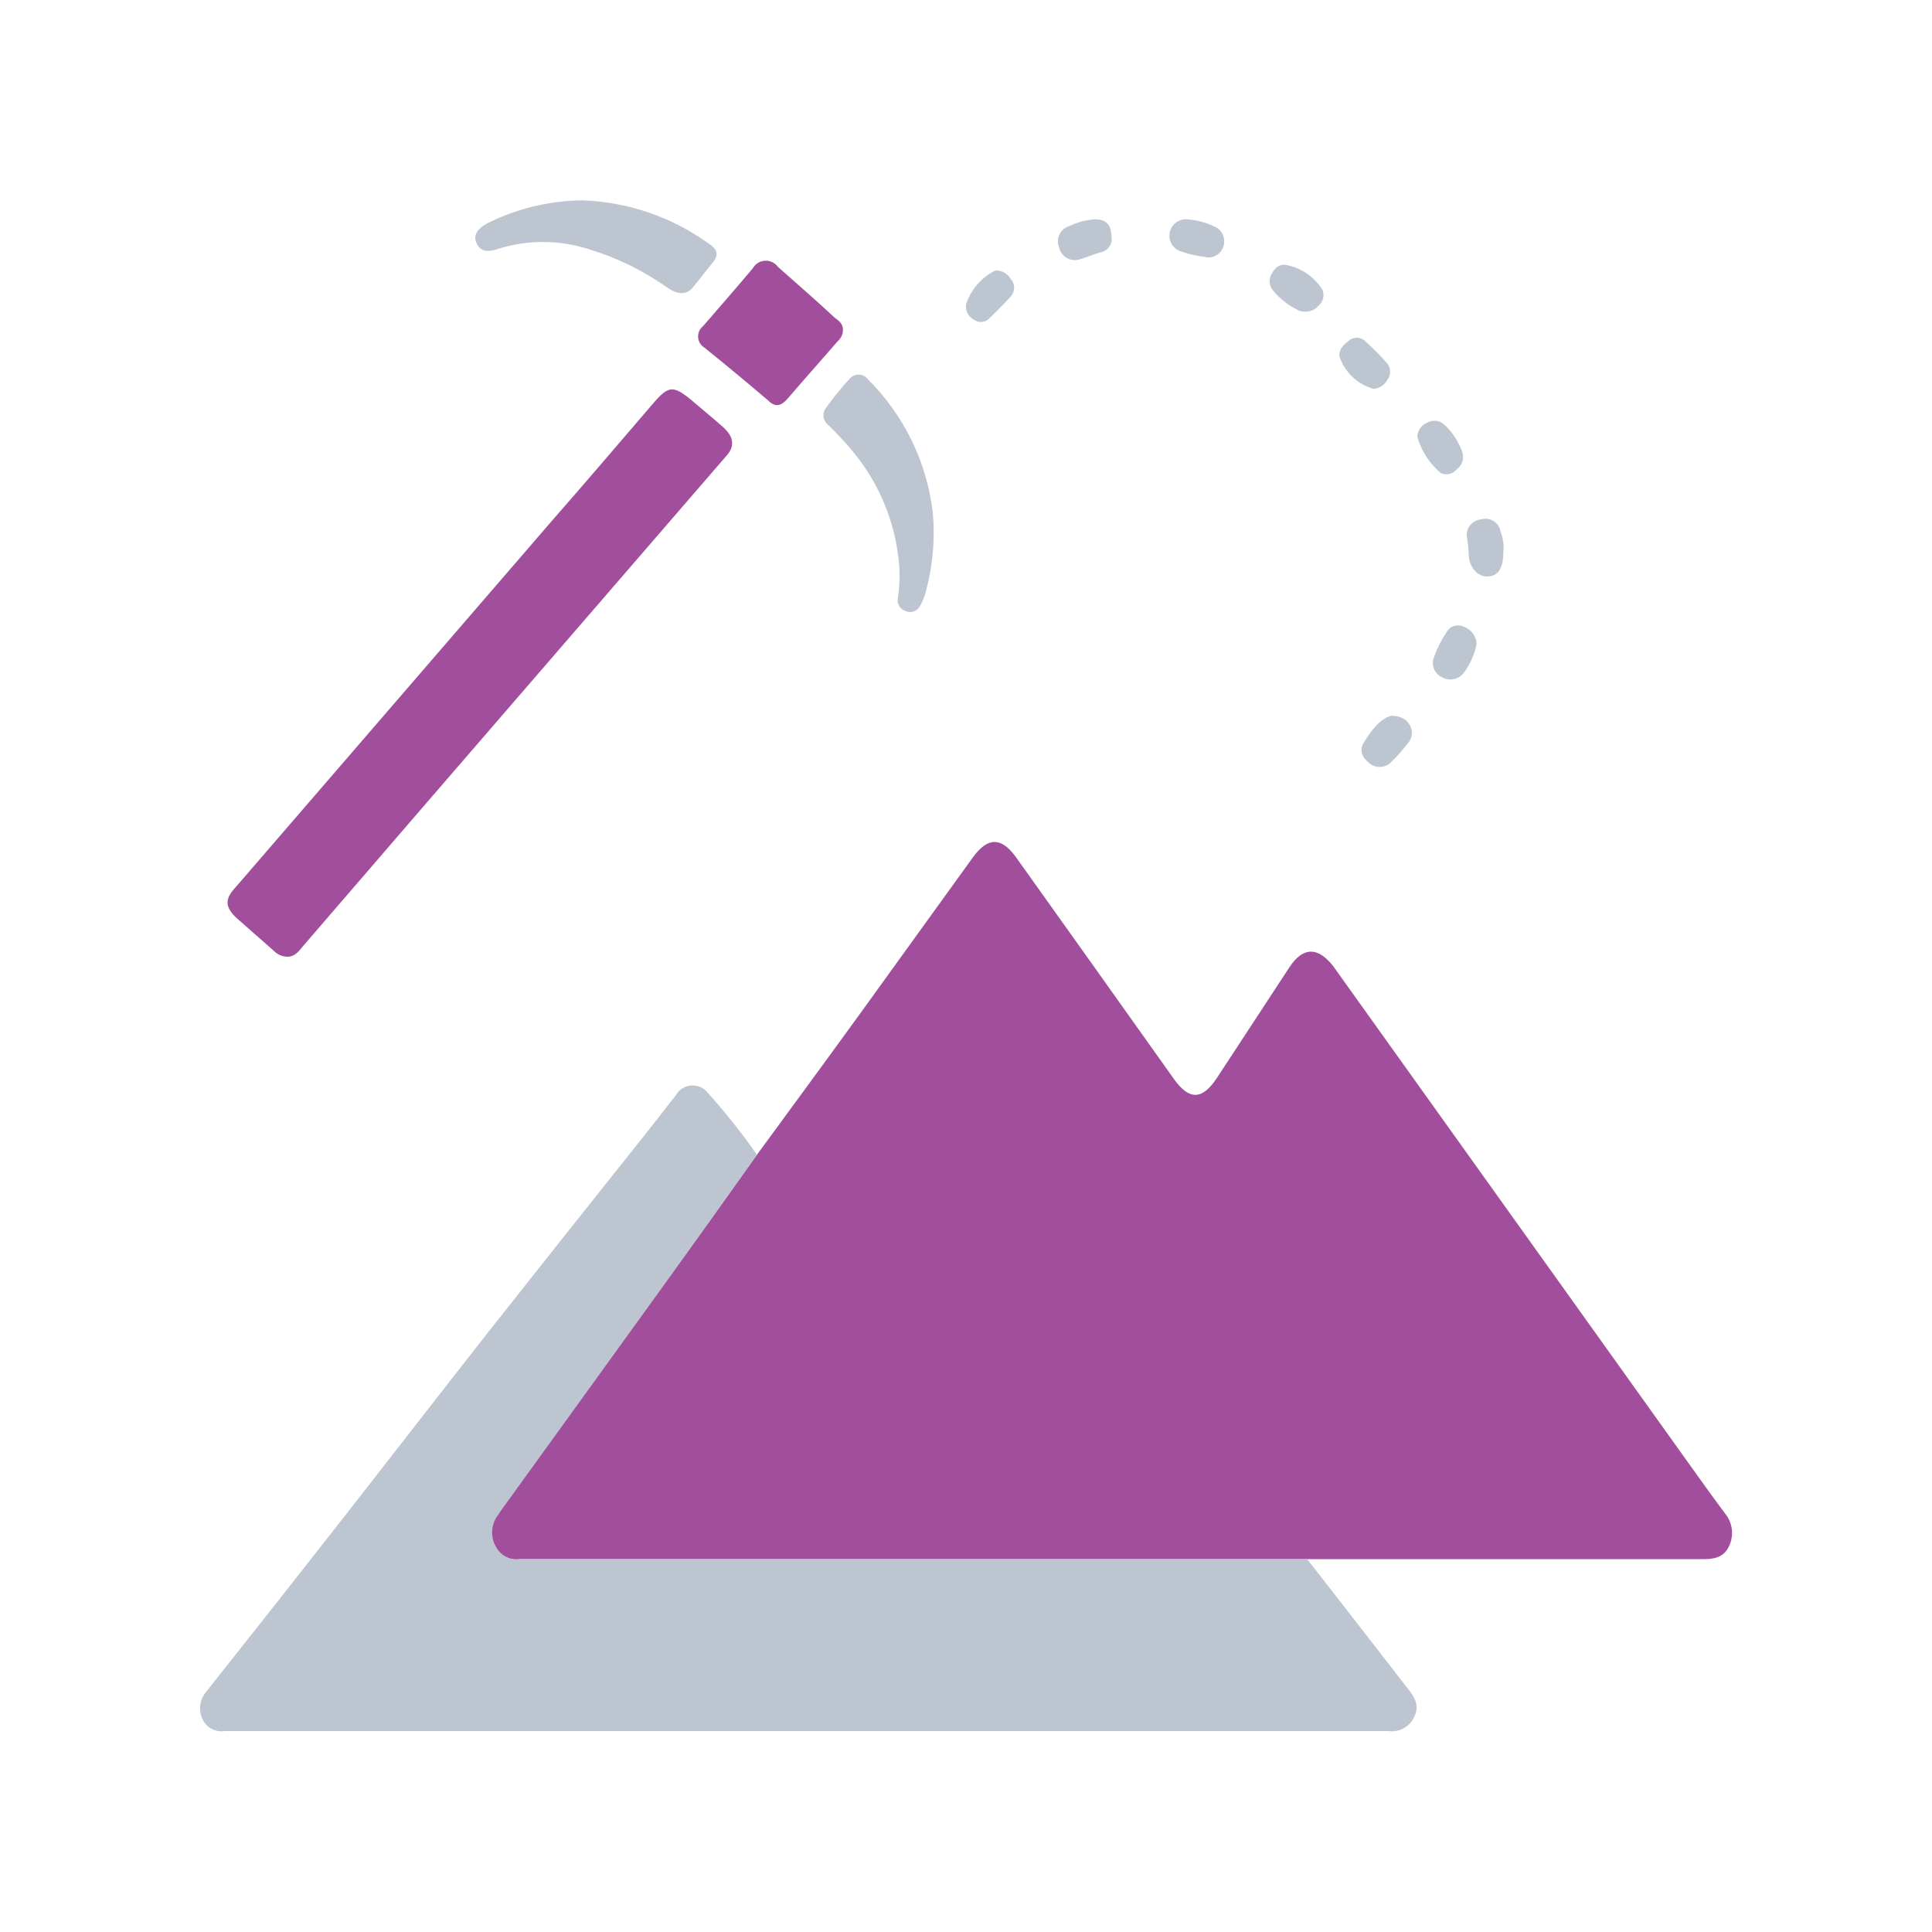
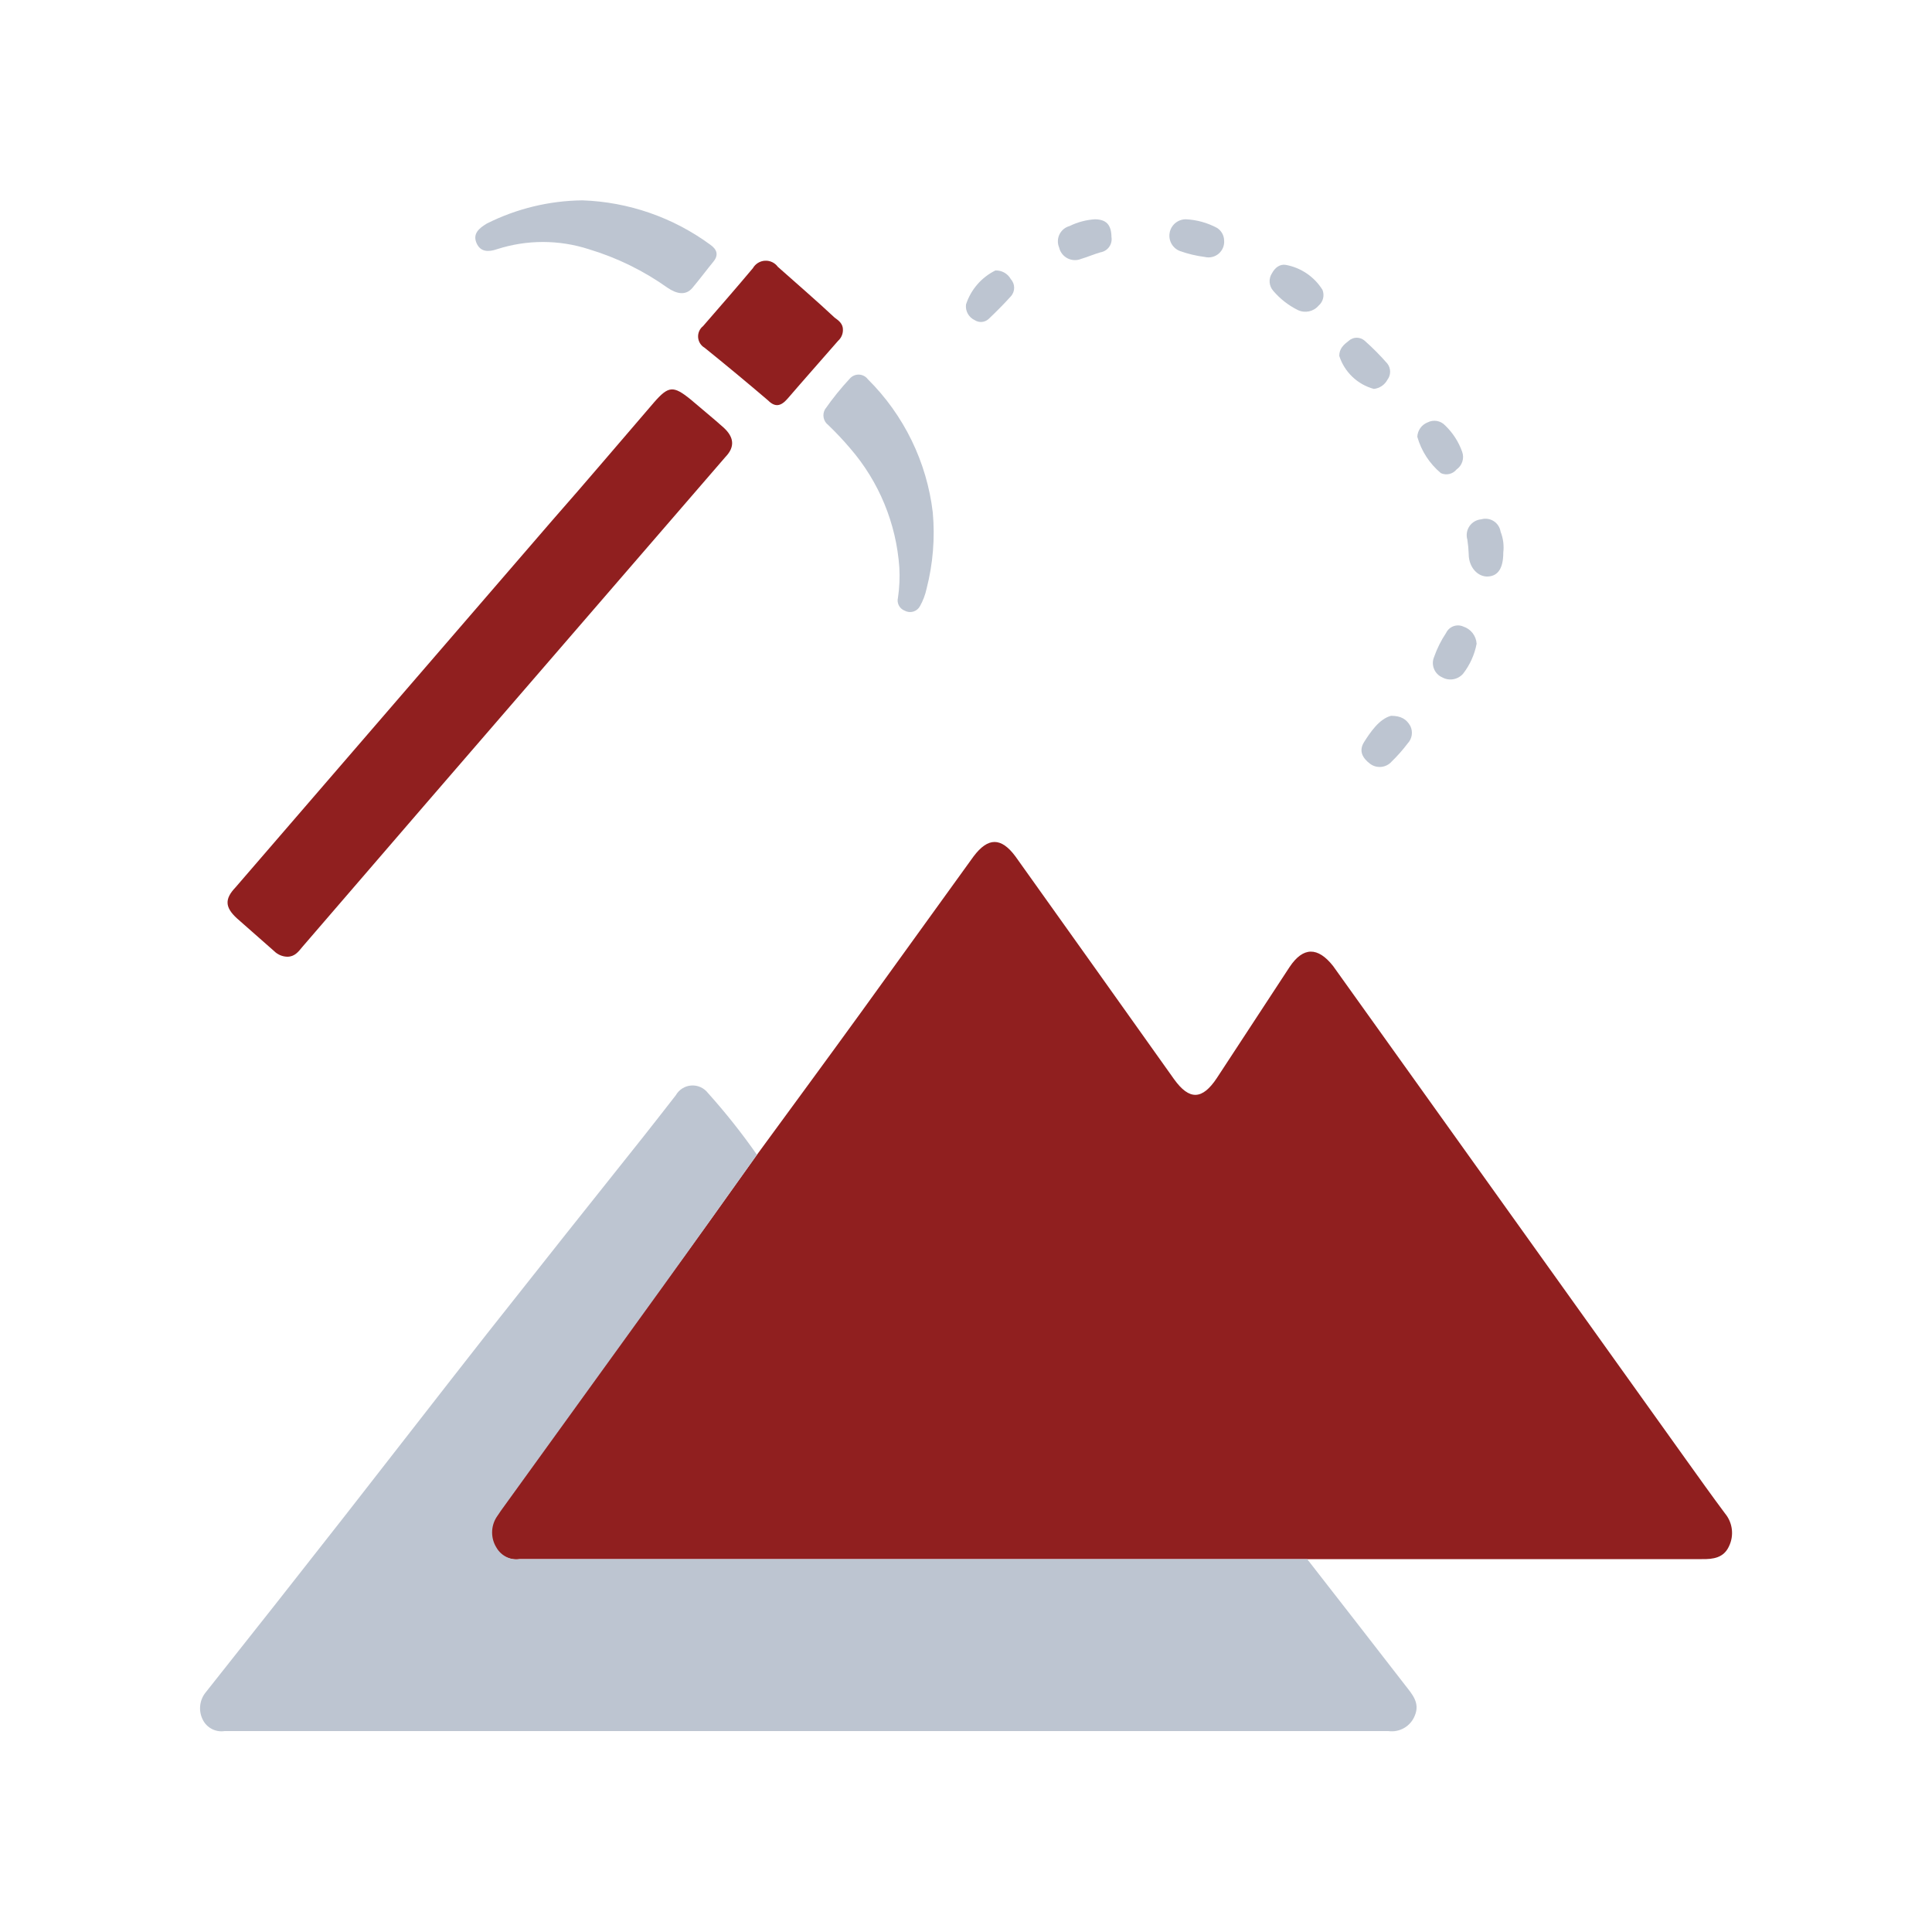
<svg xmlns="http://www.w3.org/2000/svg" id="Layer_1" data-name="Layer 1" viewBox="0 0 100 100">
  <defs>
-     <style>.cls-1{fill:#a14f9d;}.cls-2{fill:#bdc5d1;}</style>
+     <style>.cls-1{fill:#901f1f;}.cls-2{fill:#bdc5d1;}</style>
  </defs>
  <path class="cls-1" d="M39.18,59.77c1.8-2.46,3.61-4.92,5.4-7.39l5.81-8.05c.75-1,1.43-1,2.17,0q4.11,5.76,8.21,11.53c.79,1.1,1.46,1.08,2.22-.07l3.76-5.74C67.45,49,68.21,49,69,50L87.29,75.58c.66.92,1.32,1.85,2,2.76a1.58,1.58,0,0,1,.2,1.7c-.27.59-.81.67-1.4.66q-9.8,0-19.59,0l-.83,0c-.27,0-.55,0-.83,0H26.89a1.21,1.21,0,0,1-1.23-.59,1.48,1.48,0,0,1,0-1.58l.23-.34,8.33-11.53C35.91,64.37,37.54,62.07,39.18,59.77Z" />
  <path class="cls-2" d="M39.18,59.77c-1.64,2.3-3.27,4.6-4.92,6.89L25.93,78.19l-.23.34a1.48,1.48,0,0,0,0,1.58,1.21,1.21,0,0,0,1.23.59H66.83c.28,0,.56,0,.83,0q2.55,3.27,5.09,6.55c.34.44.76.89.48,1.55a1.28,1.28,0,0,1-1.37.8q-26.88,0-53.77,0c-2.15,0-4.31,0-6.46,0A1.08,1.08,0,0,1,10.49,89a1.31,1.31,0,0,1,.17-1.42q3.63-4.57,7.23-9.17c2.44-3.12,4.86-6.25,7.31-9.37q4.05-5.13,8.12-10.23c.56-.7,1.1-1.41,1.66-2.12a1,1,0,0,1,1.66-.12A33.7,33.7,0,0,1,39.18,59.77Z" />
  <path class="cls-1" d="M14.87,49.52a1,1,0,0,1-.68-.29l-1.93-1.7c-.62-.57-.64-1-.07-1.6l16.4-19c1.76-2,3.51-4.07,5.26-6.1.75-.86,1-.88,1.89-.16.56.48,1.14.95,1.69,1.44s.64,1,.12,1.54L21.91,41.75,15.66,49C15.44,49.27,15.25,49.52,14.87,49.52Z" />
  <path class="cls-1" d="M43.63,17.08a.75.75,0,0,1-.25.56c-.87,1-1.76,2-2.62,3-.34.39-.64.45-1,.09Q38.12,19.33,36.47,18a.68.68,0,0,1-.08-1.12c.87-1,1.74-2,2.58-3a.77.77,0,0,1,1.29-.07c1,.89,2,1.75,2.94,2.63C43.41,16.59,43.64,16.76,43.63,17.08Z" />
  <path class="cls-2" d="M30.15,10.37a11.88,11.88,0,0,1,6.62,2.3c.34.24.44.53.15.88s-.71.91-1.08,1.35-.86.28-1.28,0a14,14,0,0,0-4.08-2,7.74,7.74,0,0,0-4.76,0c-.44.15-.86.15-1.06-.33s.14-.76.54-1A11.3,11.3,0,0,1,30.15,10.37Z" />
  <path class="cls-2" d="M46.55,29.38A10.54,10.54,0,0,0,44,23.2,16.23,16.23,0,0,0,42.87,22a.63.63,0,0,1-.17-.81A14.59,14.59,0,0,1,44,19.58a.6.6,0,0,1,.92.05,11.64,11.64,0,0,1,3.36,6.89,11.63,11.63,0,0,1-.32,3.95,3.27,3.27,0,0,1-.34.9.58.58,0,0,1-.79.24.57.57,0,0,1-.35-.68A7.8,7.8,0,0,0,46.55,29.38Z" />
  <path class="cls-2" d="M66.55,13.71A2.84,2.84,0,0,1,68.45,15a.72.72,0,0,1-.2.82.9.9,0,0,1-1.07.23,4,4,0,0,1-1.28-1,.75.75,0,0,1-.06-.91C66,13.84,66.26,13.66,66.55,13.71Z" />
  <path class="cls-2" d="M77.81,28.6c0,.81-.27,1.21-.79,1.24s-1-.47-1-1.16a6.34,6.34,0,0,0-.07-.75.82.82,0,0,1,.72-1.05.79.79,0,0,1,1,.64A2.22,2.22,0,0,1,77.81,28.6Z" />
  <path class="cls-2" d="M71.11,20.13a2.59,2.59,0,0,1-1.79-1.71c0-.38.23-.58.49-.78a.62.62,0,0,1,.83,0,13,13,0,0,1,1.17,1.18.69.69,0,0,1,0,.84A.9.9,0,0,1,71.11,20.13Z" />
  <path class="cls-2" d="M72,37.05c.51,0,.8.17,1,.53a.8.8,0,0,1-.14.9,8,8,0,0,1-.82.93.83.83,0,0,1-1.13.12c-.38-.29-.6-.66-.3-1.13S71.38,37.21,72,37.05Z" />
  <path class="cls-2" d="M57.53,12.27a.69.69,0,0,1-.57.79c-.35.1-.69.25-1,.34a.84.84,0,0,1-1.14-.59.82.82,0,0,1,.54-1.11,3.49,3.49,0,0,1,1.32-.35C57.25,11.36,57.52,11.62,57.53,12.27Z" />
  <path class="cls-2" d="M73.36,22.61a.84.84,0,0,1,.54-.75.76.76,0,0,1,.89.15,3.53,3.53,0,0,1,.89,1.37.79.79,0,0,1-.29.92.68.68,0,0,1-.81.19A3.81,3.81,0,0,1,73.36,22.61Z" />
  <path class="cls-2" d="M76.43,33.32a3.63,3.63,0,0,1-.7,1.55.87.87,0,0,1-1.08.19A.81.81,0,0,1,74.23,34a5.53,5.53,0,0,1,.62-1.24.68.68,0,0,1,.89-.33A1,1,0,0,1,76.43,33.32Z" />
  <path class="cls-2" d="M50,15.76A3,3,0,0,1,51.52,14a.87.87,0,0,1,.8.45.66.66,0,0,1,0,.89c-.37.41-.76.8-1.16,1.18a.59.59,0,0,1-.71.05A.79.79,0,0,1,50,15.76Z" />
  <path class="cls-2" d="M63.36,12.44a.81.81,0,0,1-1,.86,6.17,6.17,0,0,1-1.27-.3.85.85,0,0,1,.29-1.65A3.79,3.79,0,0,1,63,11.8.79.79,0,0,1,63.36,12.44Z" />
</svg>
